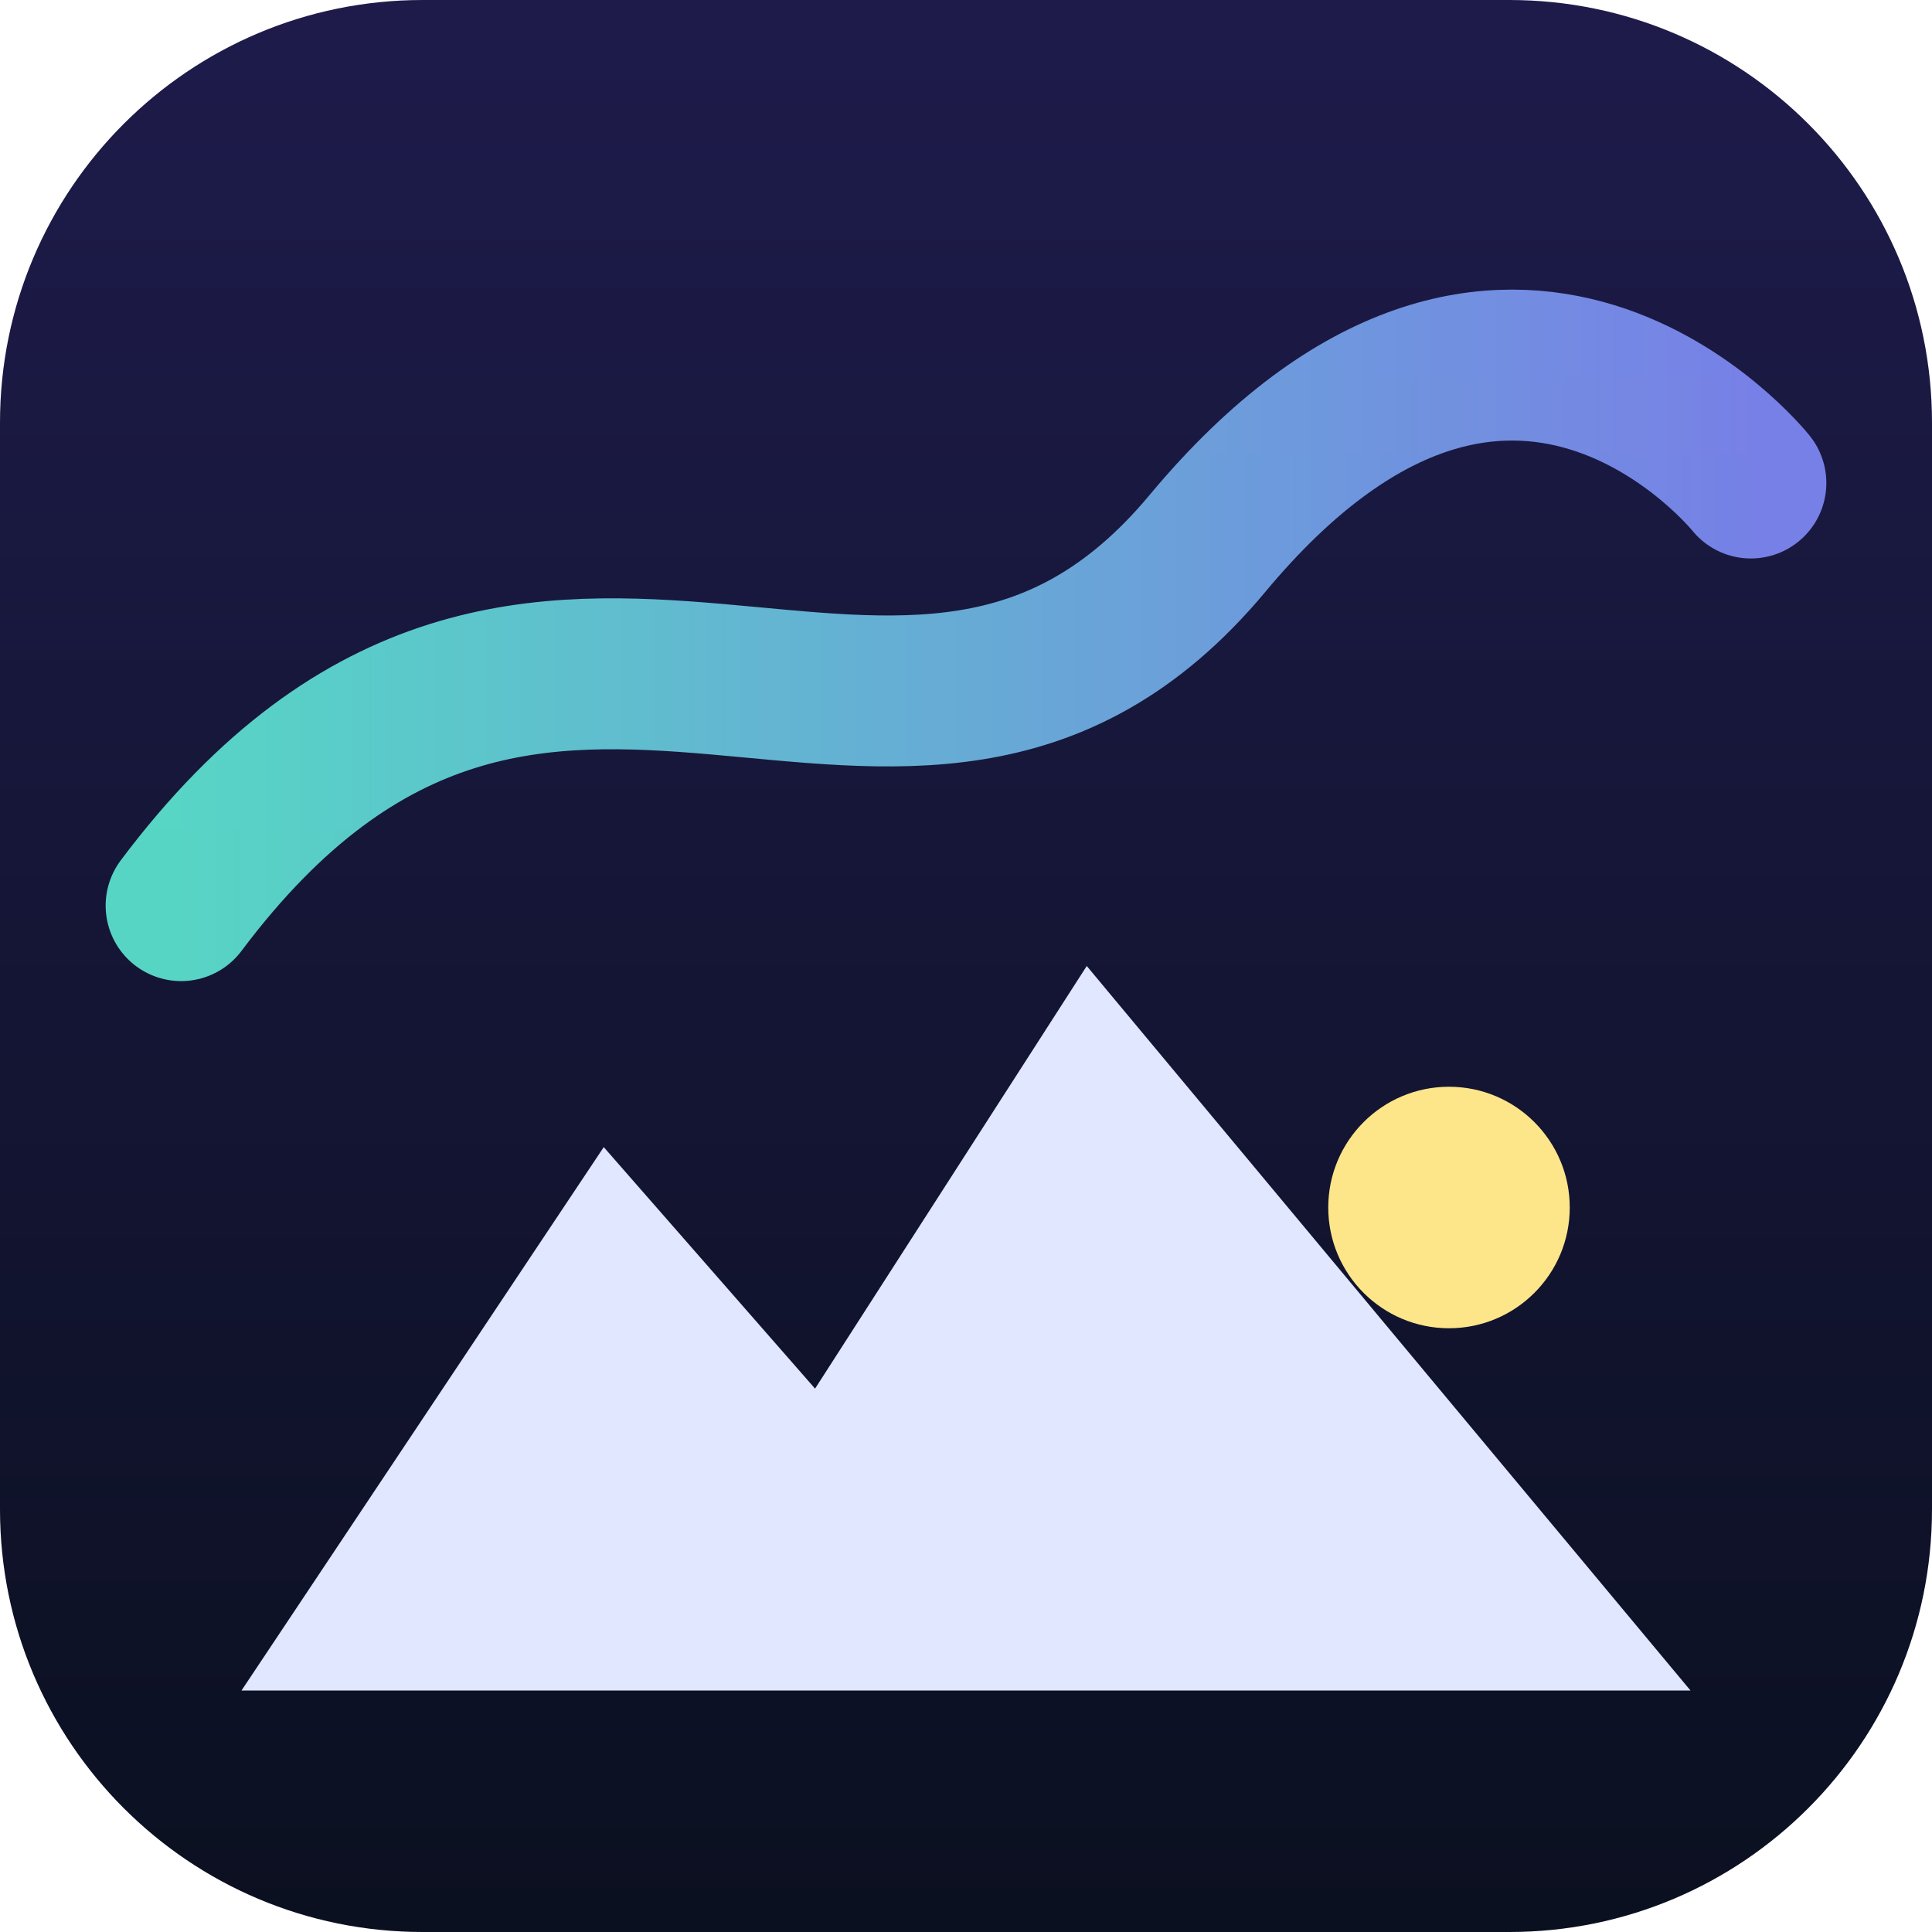
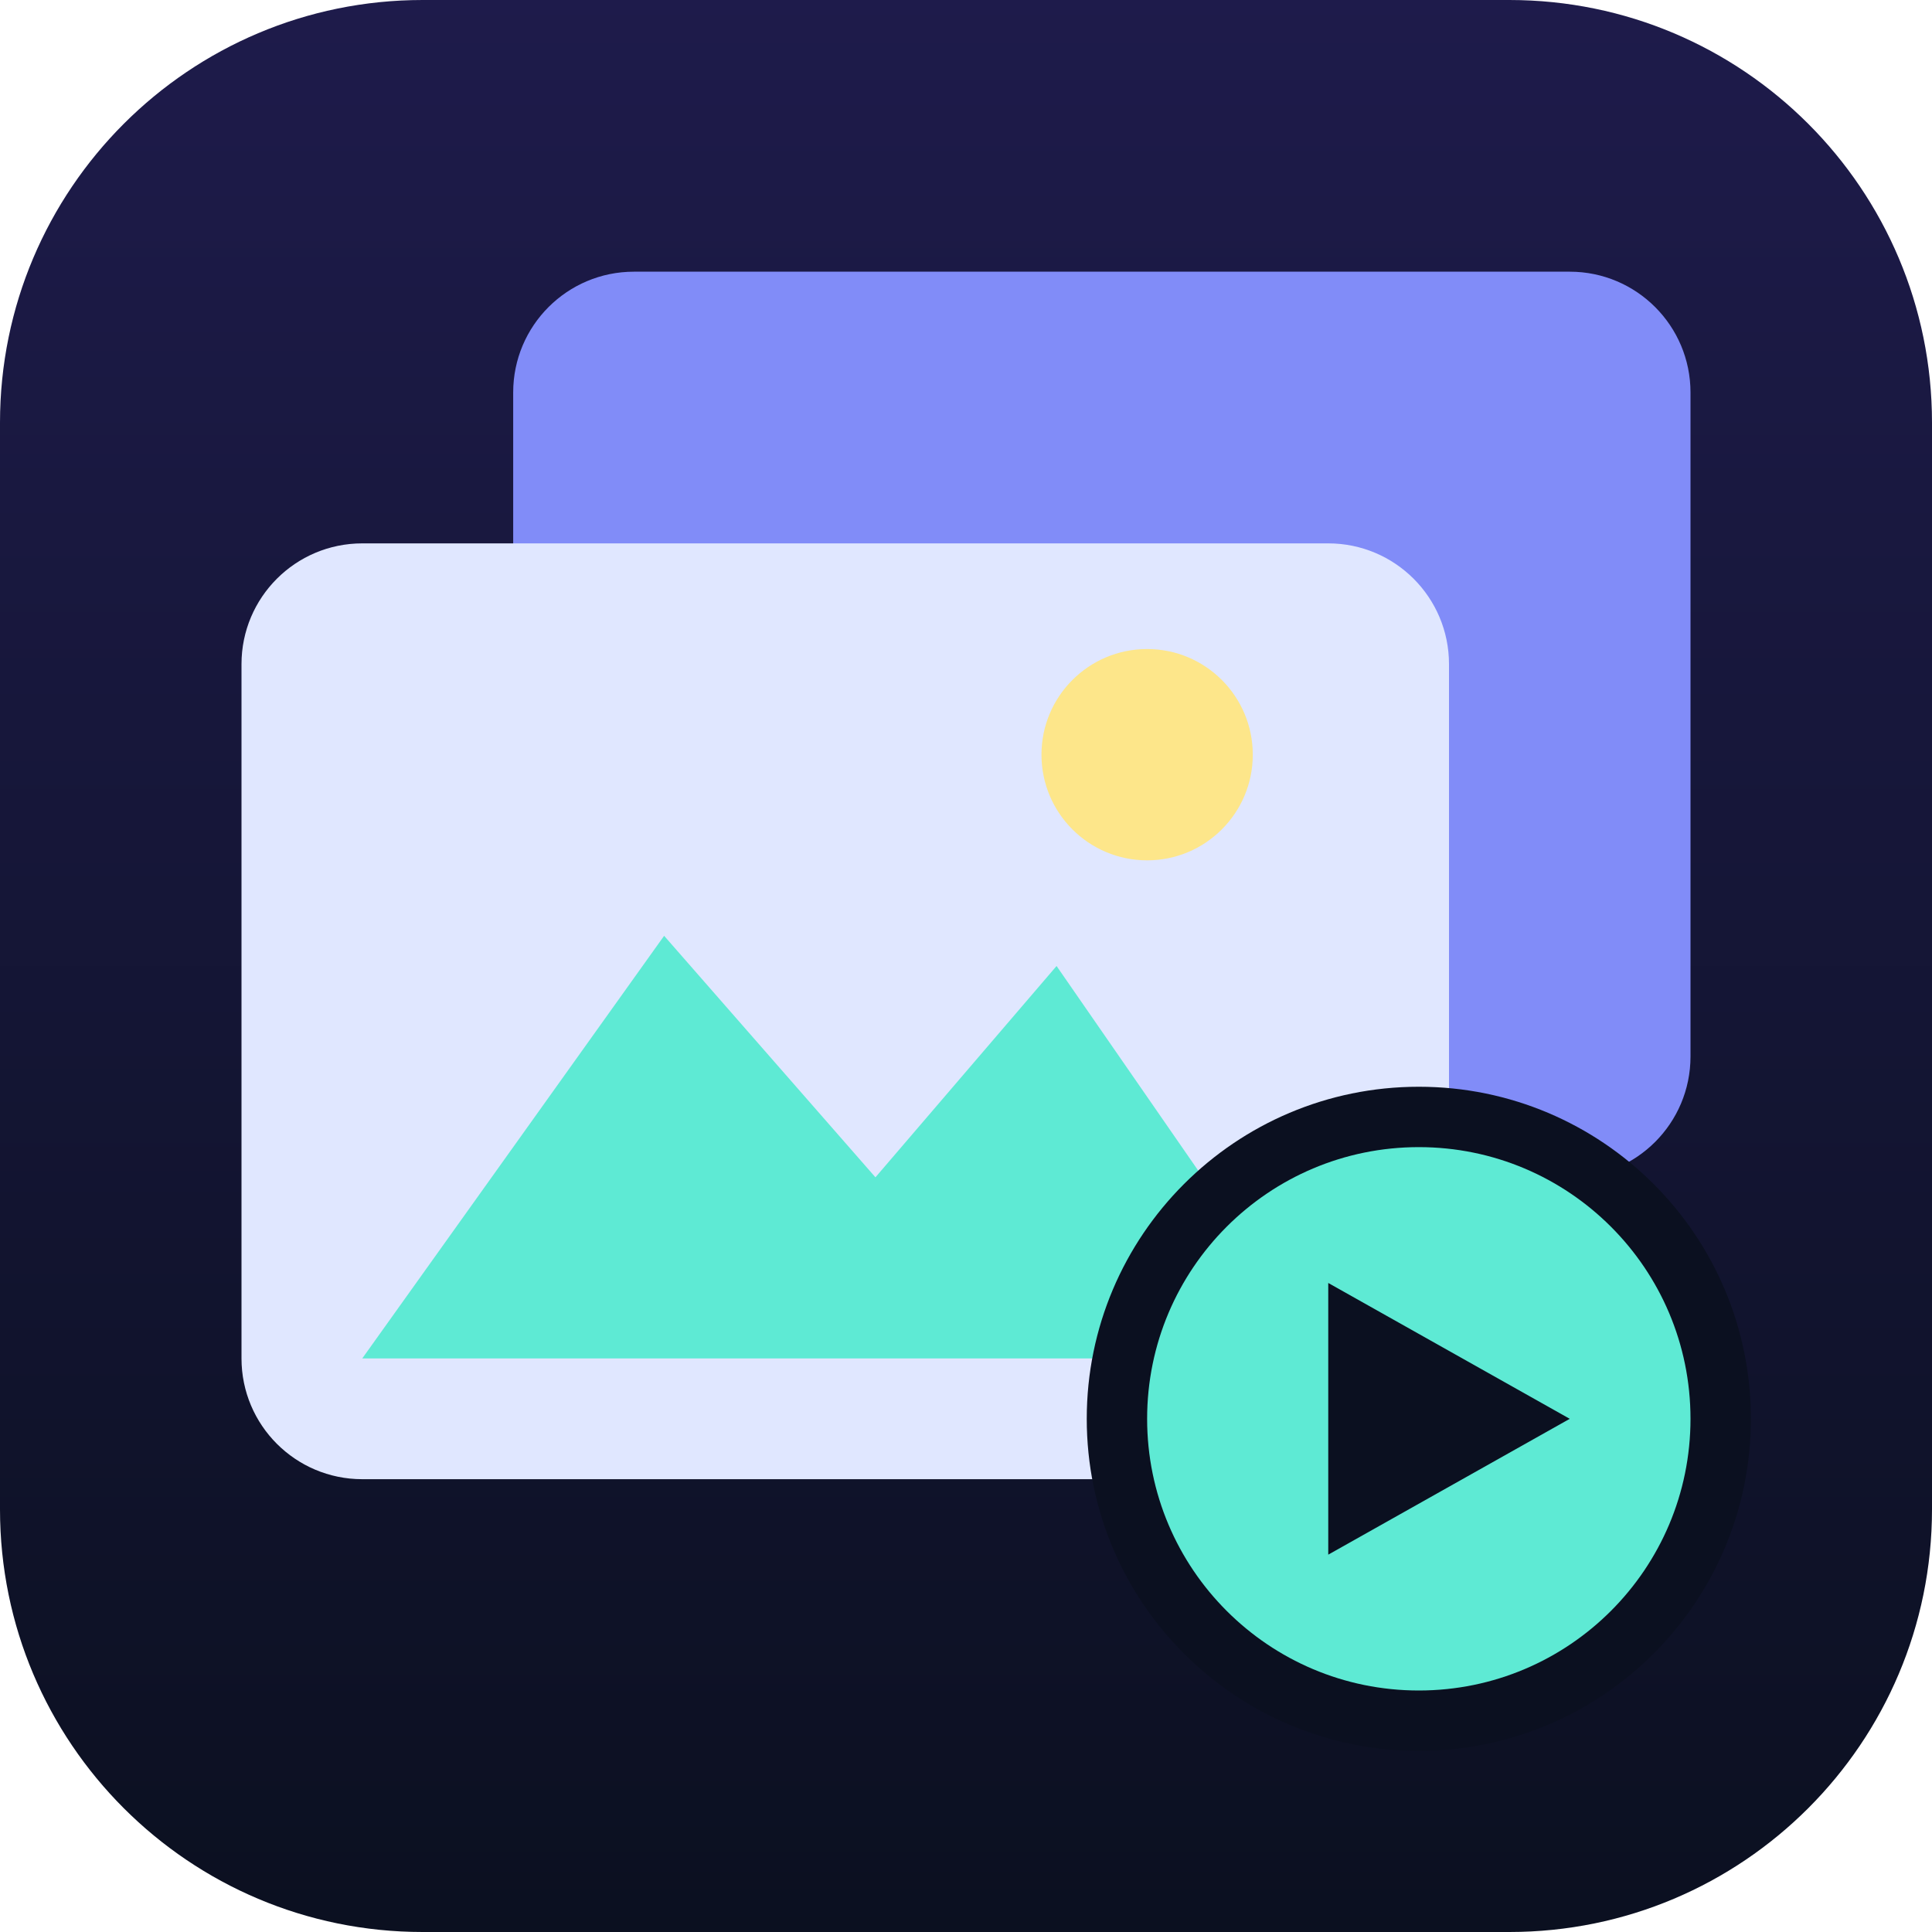
<svg xmlns="http://www.w3.org/2000/svg" viewBox="0 0 64 64">
  <defs>
-     <linearGradient id="sky" x1="0" y1="0" x2="0" y2="1">
+     <linearGradient id="bg" x1="0" y1="0" x2="0" y2="1">
      <stop offset="0" stop-color="#1e1b4b" />
      <stop offset="1" stop-color="#0b1020" />
    </linearGradient>
-     <linearGradient id="aurora" x1="0" y1="0" x2="1" y2="0">
-       <stop offset="0" stop-color="#5eead4" />
-       <stop offset="1" stop-color="#818cf8" />
-     </linearGradient>
  </defs>
-   <rect width="64" height="64" rx="14" fill="url(#sky)" />
-   <path d="M6 30 C18 14, 30 30, 40 18 S58 16, 58 16" fill="none" stroke="url(#aurora)" stroke-width="5" stroke-linecap="round" opacity="0.9" />
-   <path d="M8 56 L20 38 L27 46 L36 32 L56 56 Z" fill="#e0e7ff" />
-   <circle cx="48" cy="40" r="4" fill="#fde68a" />
+   <rect width="64" height="64" rx="14" fill="url(#bg)" />
+   <rect x="17" y="9" width="39" height="30" rx="4" fill="#818cf8" />
+   <rect x="8" y="18" width="40" height="31" rx="4" fill="#e0e7ff" />
+   <path d="M12 45 L22 31 L29 39 L35 32 L44 45 Z" fill="#5eead4" />
+   <circle cx="38" cy="25" r="3.5" fill="#fde68a" />
+   <circle cx="47" cy="47" r="11" fill="#0b1020" />
+   <circle cx="47" cy="47" r="9" fill="#5eead4" />
+   <path d="M44 42.5 L52 47 L44 51.5 Z" fill="#0b1020" />
</svg>
